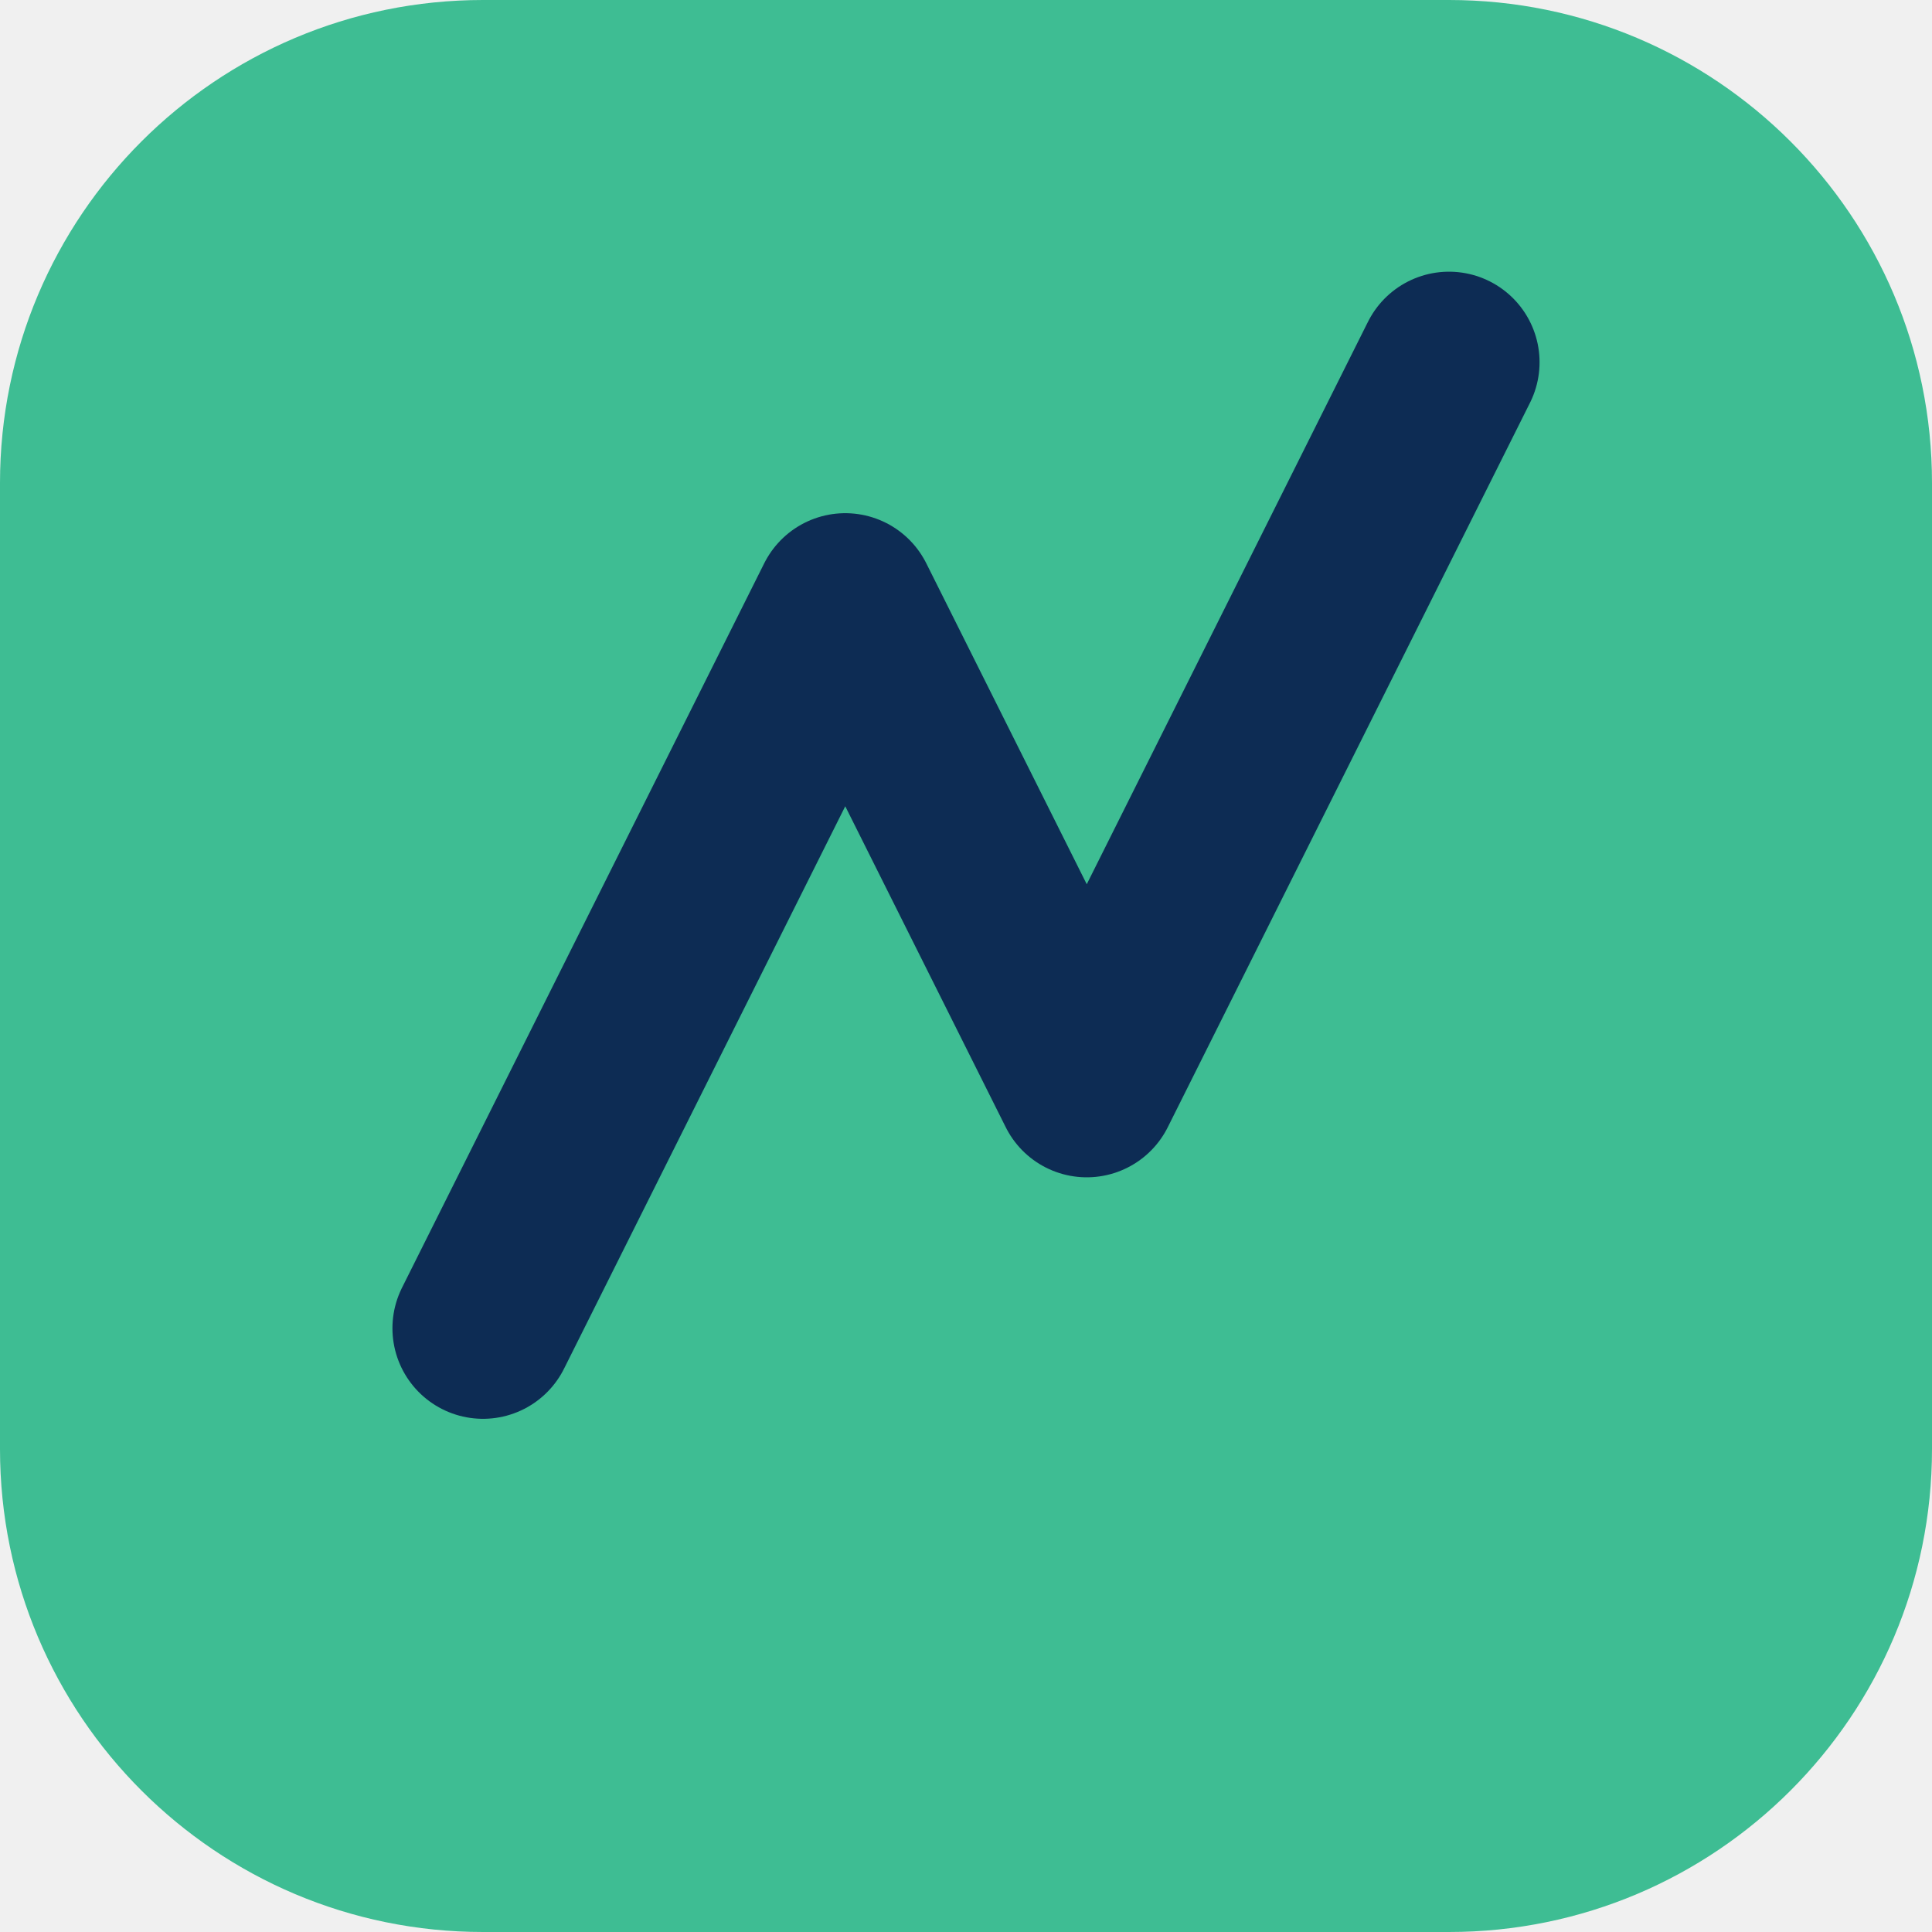
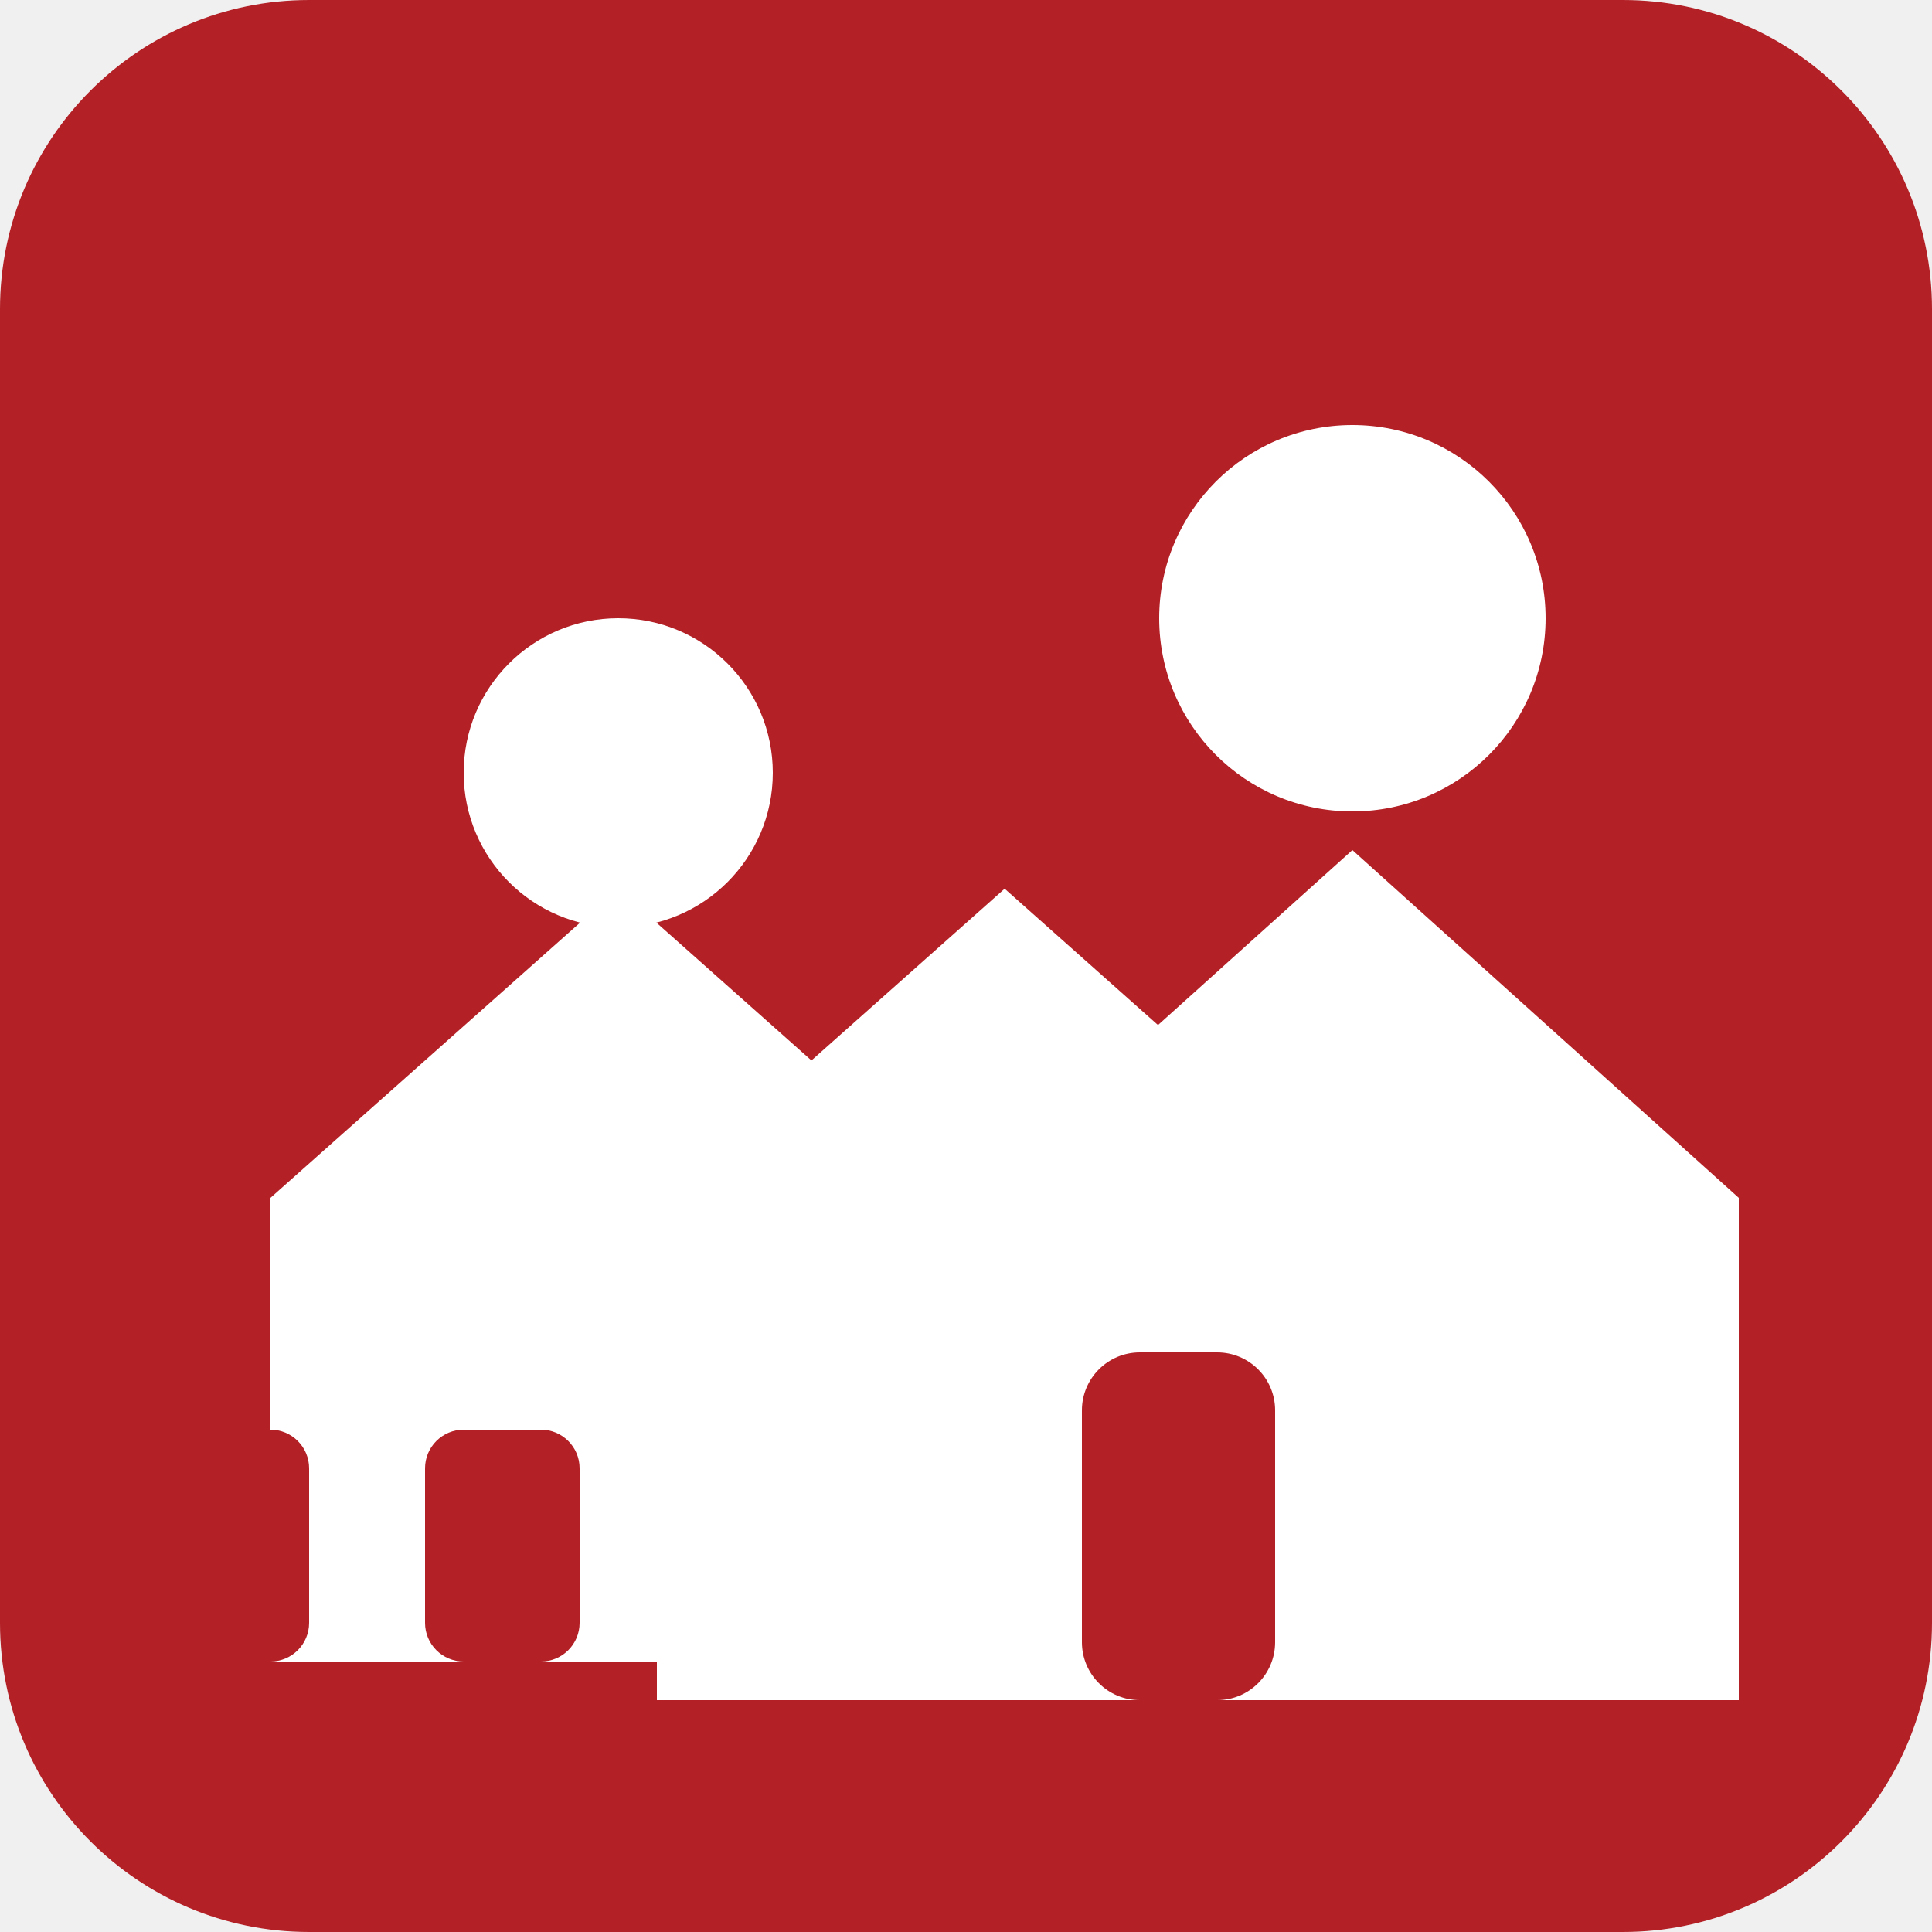
- <svg xmlns="http://www.w3.org/2000/svg" viewBox="0 0 32 32">
-   <rect width="32" height="32" rx="8" fill="#3ebd93" />
-   <path d="M8 22 L14 10 L18 18 L24 6" stroke="#0d2c54" stroke-width="3" fill="none" stroke-linecap="round" stroke-linejoin="round" />
+ <svg xmlns="http://www.w3.org/2000/svg" viewBox="0 0 100 100" role="img" aria-label="EMPOWERment icon">
+   <rect width="100" height="100" rx="16" fill="#b32026" />
+   <path d="M14 62 L32 46 L50 62 V86 H14 Z" fill="#ffffff" />
+   <circle cx="32" cy="40" r="8" fill="#ffffff" />
+   <path d="M50 62 L70 44 L90 62 V88 H50 Z" fill="#ffffff" />
+   <circle cx="70" cy="32" r="10" fill="#ffffff" />
+   <path d="M34 62 L52 46 L70 62 V88 H34 Z" fill="#ffffff" />
+   <rect x="56" y="70" width="10" height="18" rx="3" fill="#b32026" />
+   <rect x="22" y="74" width="8" height="12" rx="2" fill="#b32026" />
+   <rect x="8" y="74" width="8" height="12" rx="2" fill="#b32026" />
</svg>
